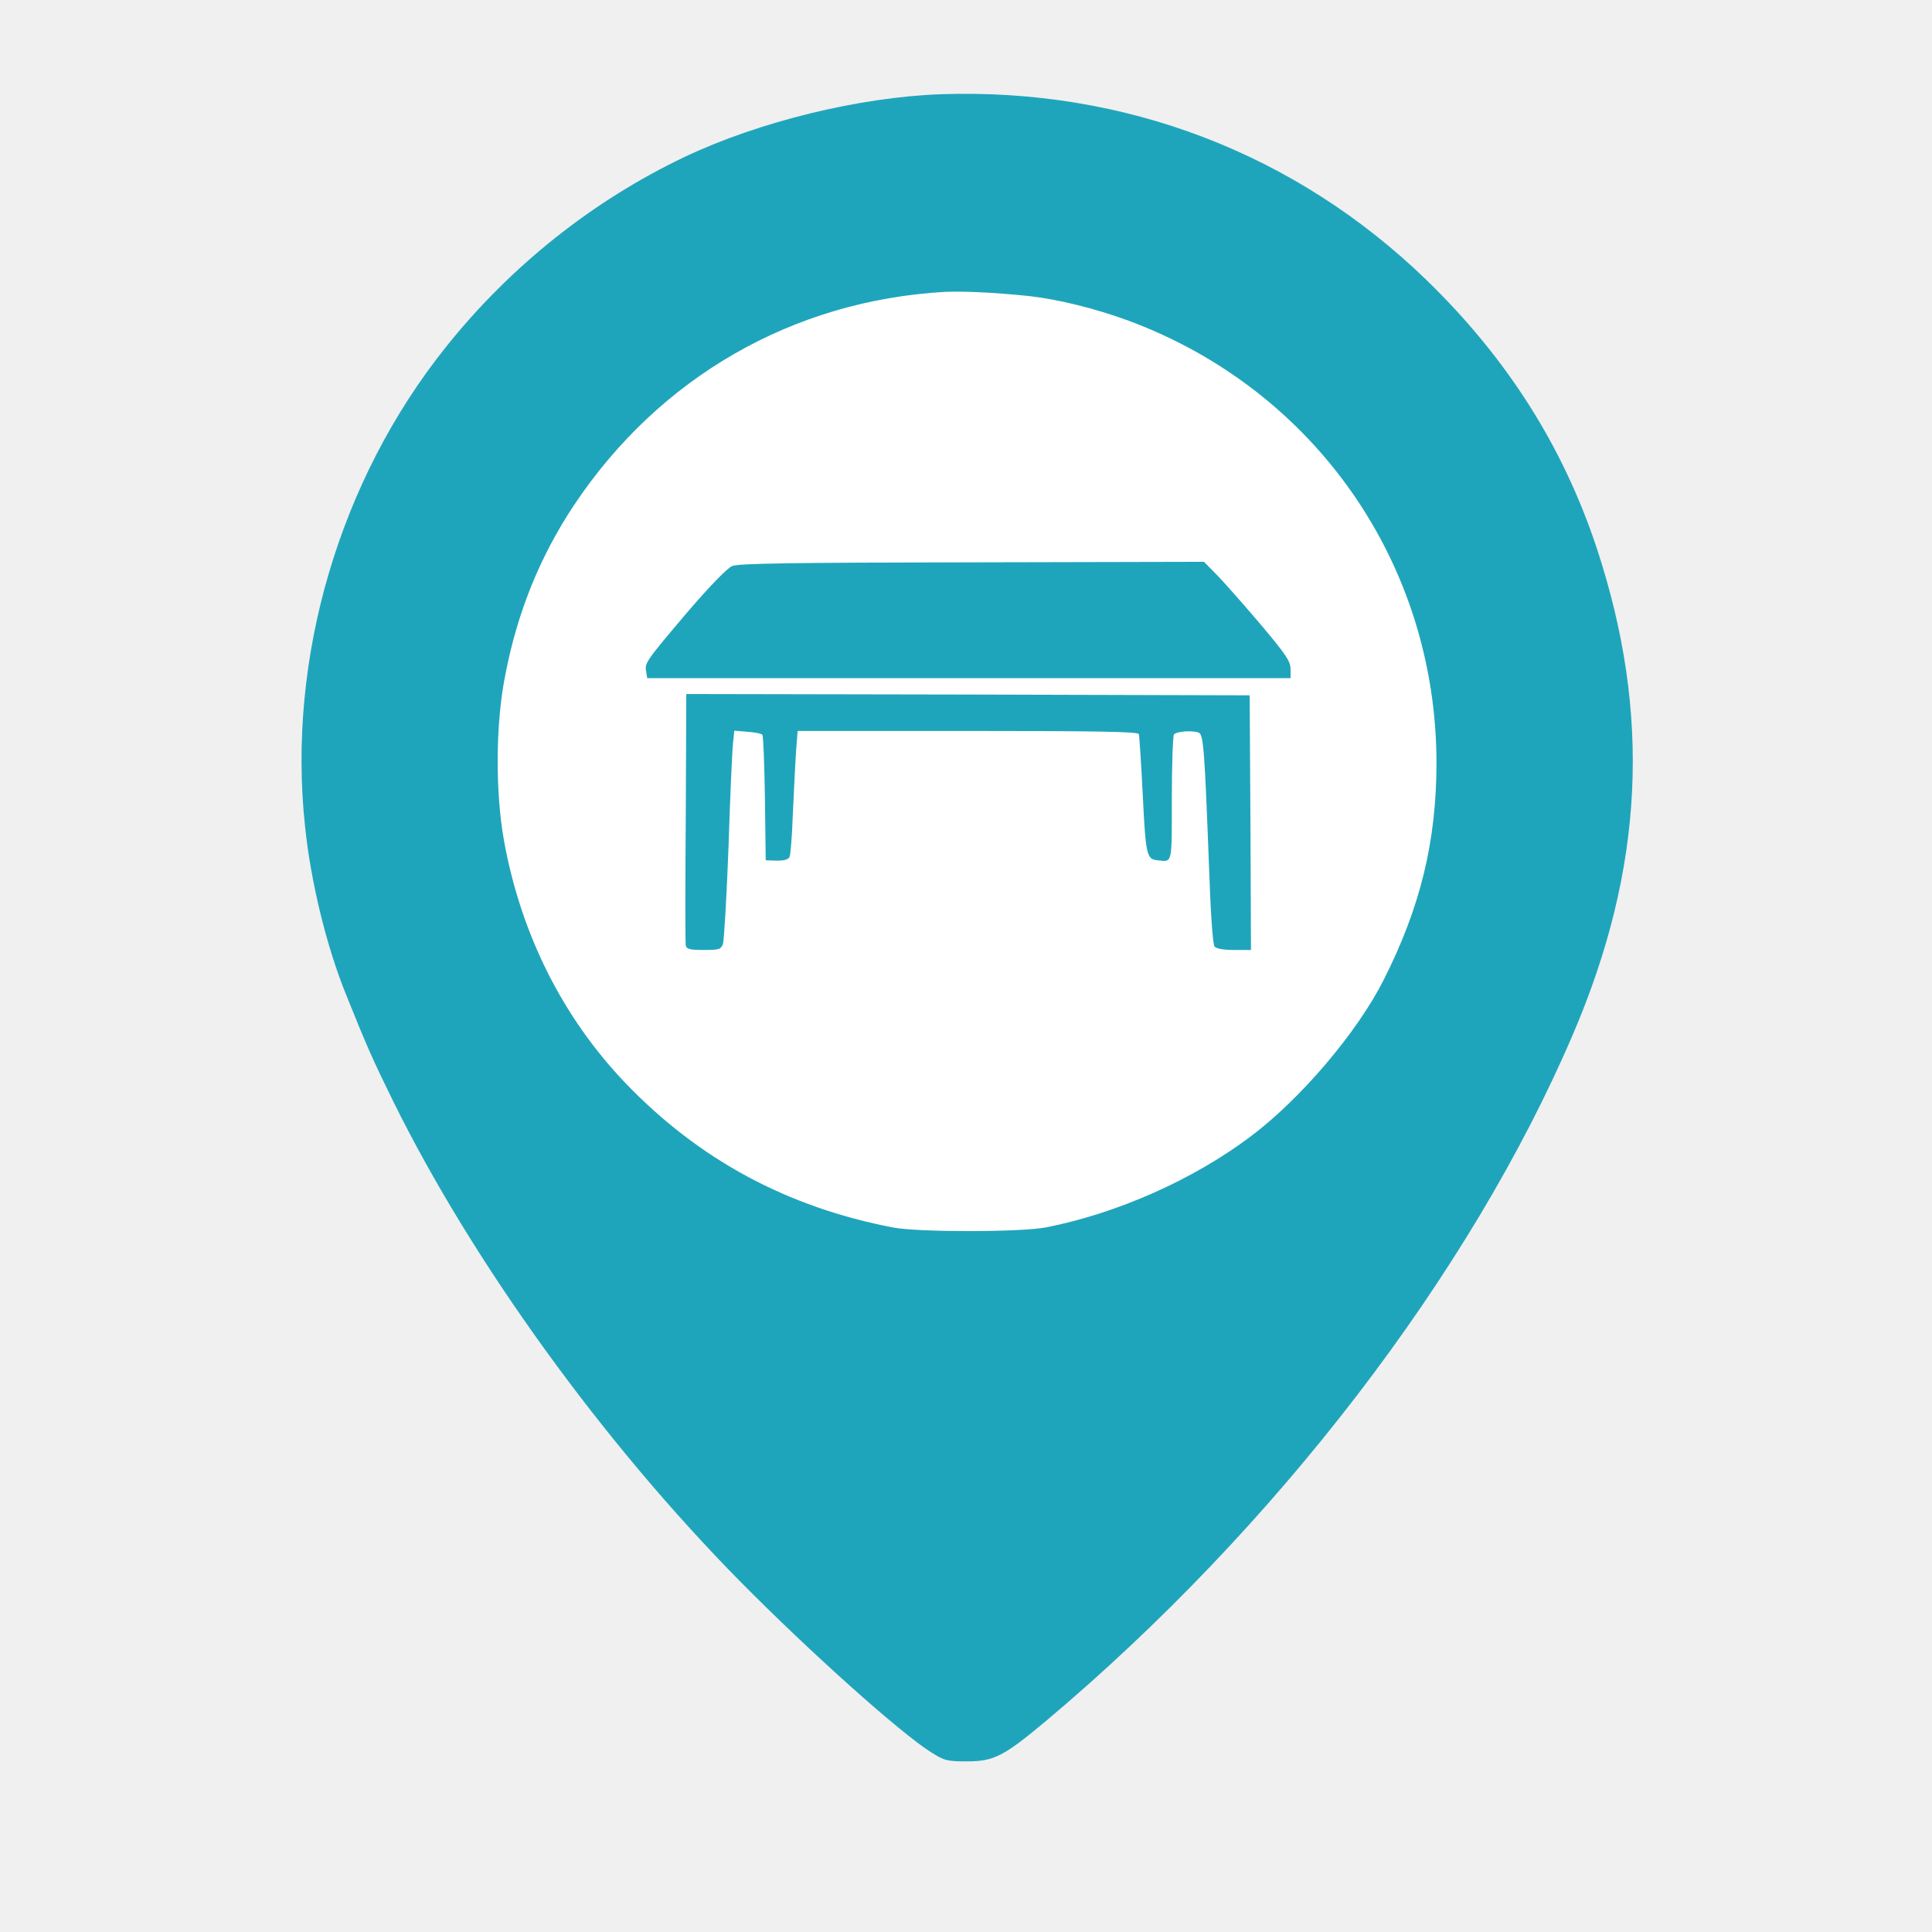
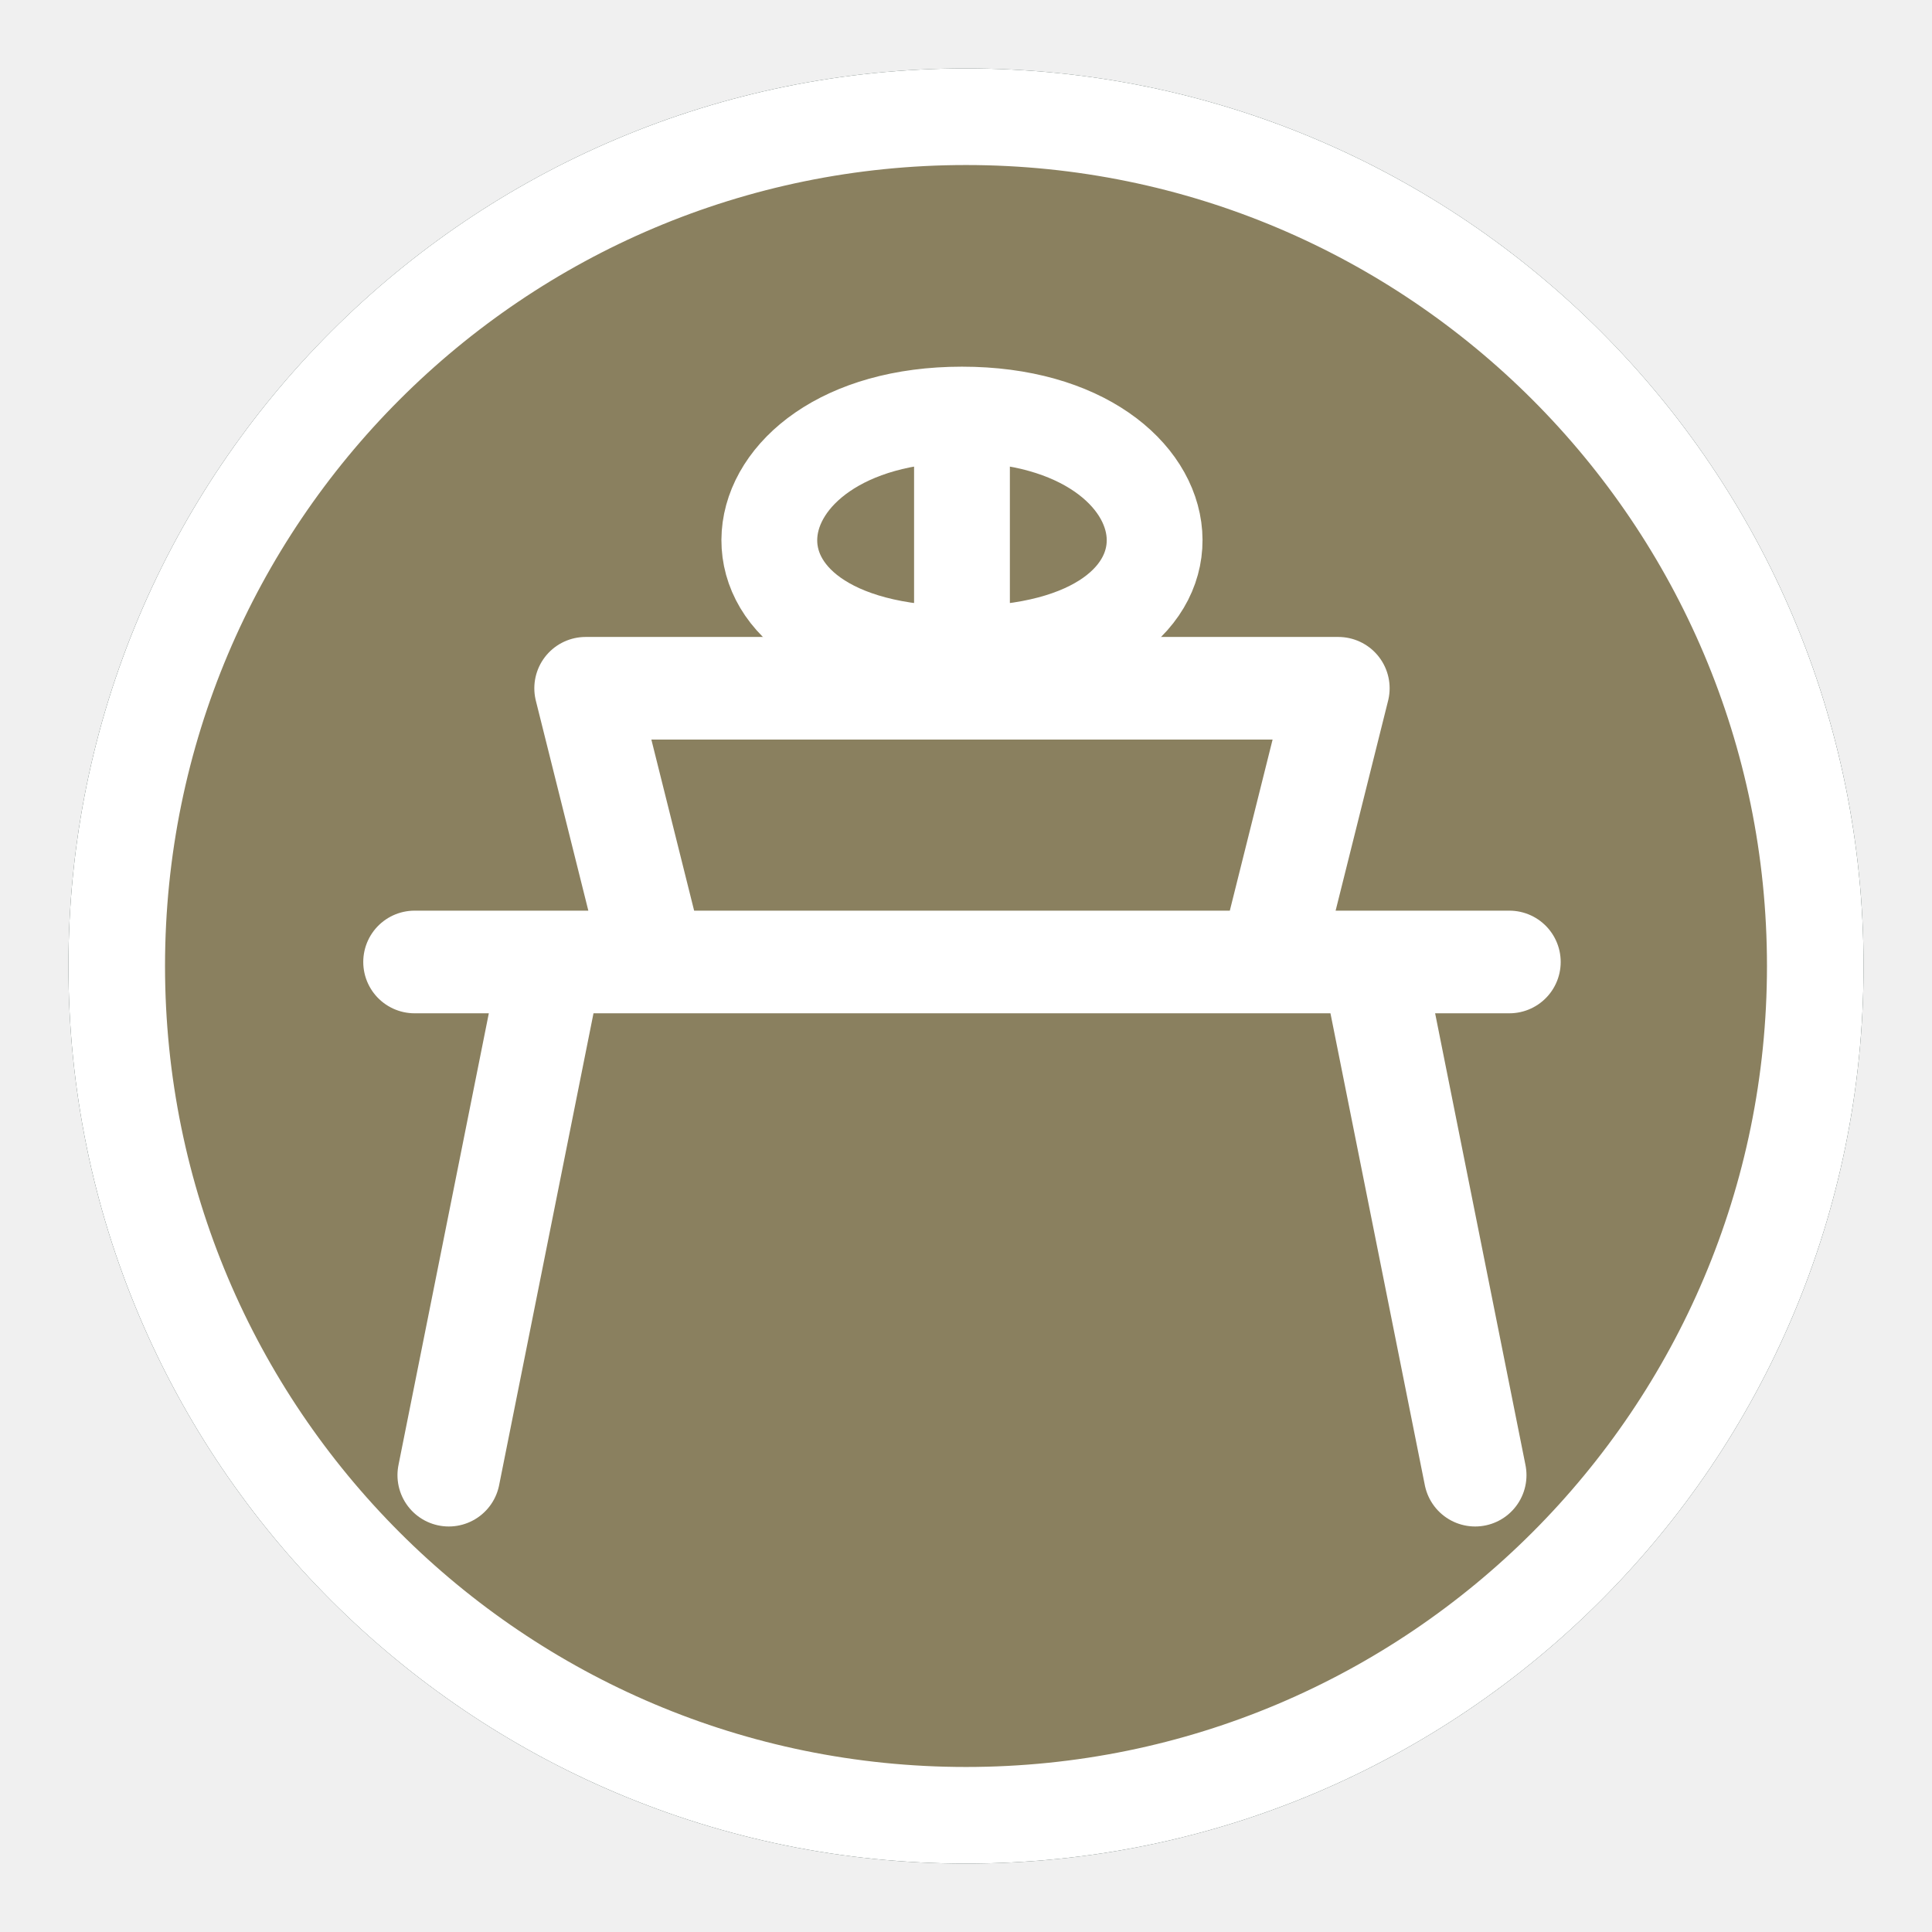
- <svg xmlns="http://www.w3.org/2000/svg" viewBox="0 0 500 500">
-   <g transform="matrix(0.047509, 0, 0, -0.047509, -73.91373, 408.9614)" fill="#E6BB03" fill-rule="evenodd" stroke="none" style="">
-     <ellipse style="stroke: rgb(0, 0, 0); fill: rgb(255, 255, 255);" cx="6835.84" cy="-4467.1" rx="2791.03" ry="2696.7" transform="matrix(1, 0, 0, -1, 0, 0)" />
-   </g>
-   <g transform="matrix(0.06829, 0, 0, -0.06829, -223.2505, 501.2551)" fill="#1FA5BB" fill-rule="evenodd" stroke="none" style="">
-     <path fill-rule="evenodd" d="M6835 6983 c-310 -11 -689 -104 -970 -237 -349 -166 -661 -414 -906 -721 -404 -505 -602 -1179 -534 -1815 22 -214 82 -458 156 -640 79 -197 100 -244 179 -405 302 -611 794 -1291 1316 -1820 265 -268 605 -572 721 -645 52 -33 62 -35 137 -35 102 0 140 20 299 153 871 732 1608 1693 1997 2602 270 630 298 1215 90 1844 -129 388 -341 720 -646 1016 -495 479 -1142 727 -1839 703z m325 -764 c115 -12 258 -47 388 -95 706 -263 1164 -921 1165 -1674 0 -298 -61 -549 -201 -825 -100 -198 -315 -451 -505 -593 -217 -163 -504 -290 -772 -343 -94 -19 -484 -19 -580 -1 -403 77 -738 258 -1016 548 -238 249 -396 565 -460 919 -33 185 -32 443 5 627 46 239 132 450 260 643 323 485 829 776 1406 809 67 3 183 -2 310 -15z" />
-     <path fill-rule="evenodd" d="M6044 5195 c-18 -7 -86 -77 -170 -175 -156 -184 -163 -193 -156 -226 l4 -24 1219 0 1219 0 0 34 c0 30 -17 55 -112 168 -62 73 -136 157 -164 186 l-52 53 -879 -2 c-683 -1 -886 -4 -909 -14z" />
-     <path fill-rule="evenodd" d="M5868 4242 c-2 -258 -2 -476 0 -485 3 -14 16 -17 68 -17 58 0 65 2 73 23 4 12 14 177 21 367 6 190 14 366 17 393 l5 48 49 -4 c27 -2 53 -7 57 -11 4 -4 8 -113 10 -242 l3 -234 27 -1 c39 -2 56 2 63 13 4 6 10 81 13 167 4 86 9 191 12 234 l6 77 644 0 c507 0 645 -3 649 -12 2 -7 9 -112 15 -233 11 -226 15 -241 55 -245 58 -6 55 -21 55 233 0 127 4 237 8 243 7 12 65 17 93 8 19 -5 23 -60 40 -509 6 -174 14 -294 21 -302 6 -8 34 -13 74 -13 l64 0 -2 483 -3 482 -1067 3 -1068 2 -2 -468z" />
+ <svg xmlns="http://www.w3.org/2000/svg" width="48" height="48" viewBox="0 0 48 48" role="img" aria-labelledby="title">
+   <circle cx="24" cy="24" r="22.3" fill="#263A34" />
+   <circle cx="24" cy="24" r="21.1" fill="#8A805F" stroke="#FFFFFF" stroke-width="2.4" />
+   <g transform="translate(3.5 3.5) scale(0.85)" stroke-linecap="round" stroke-linejoin="round">
+     <path d="M8 24h32M12 24l-3 15m27-15 3 15M15 24l-2-8h22l-2 8" fill="none" stroke="white" stroke-width="3" stroke-linecap="round" stroke-linejoin="round" />
+     <path d="M24 15V8m0 0c-7 0-8 7 0 7m0-7c7 0 8 7 0 7" fill="none" stroke="white" stroke-width="2.8" stroke-linecap="round" />
  </g>
</svg>
